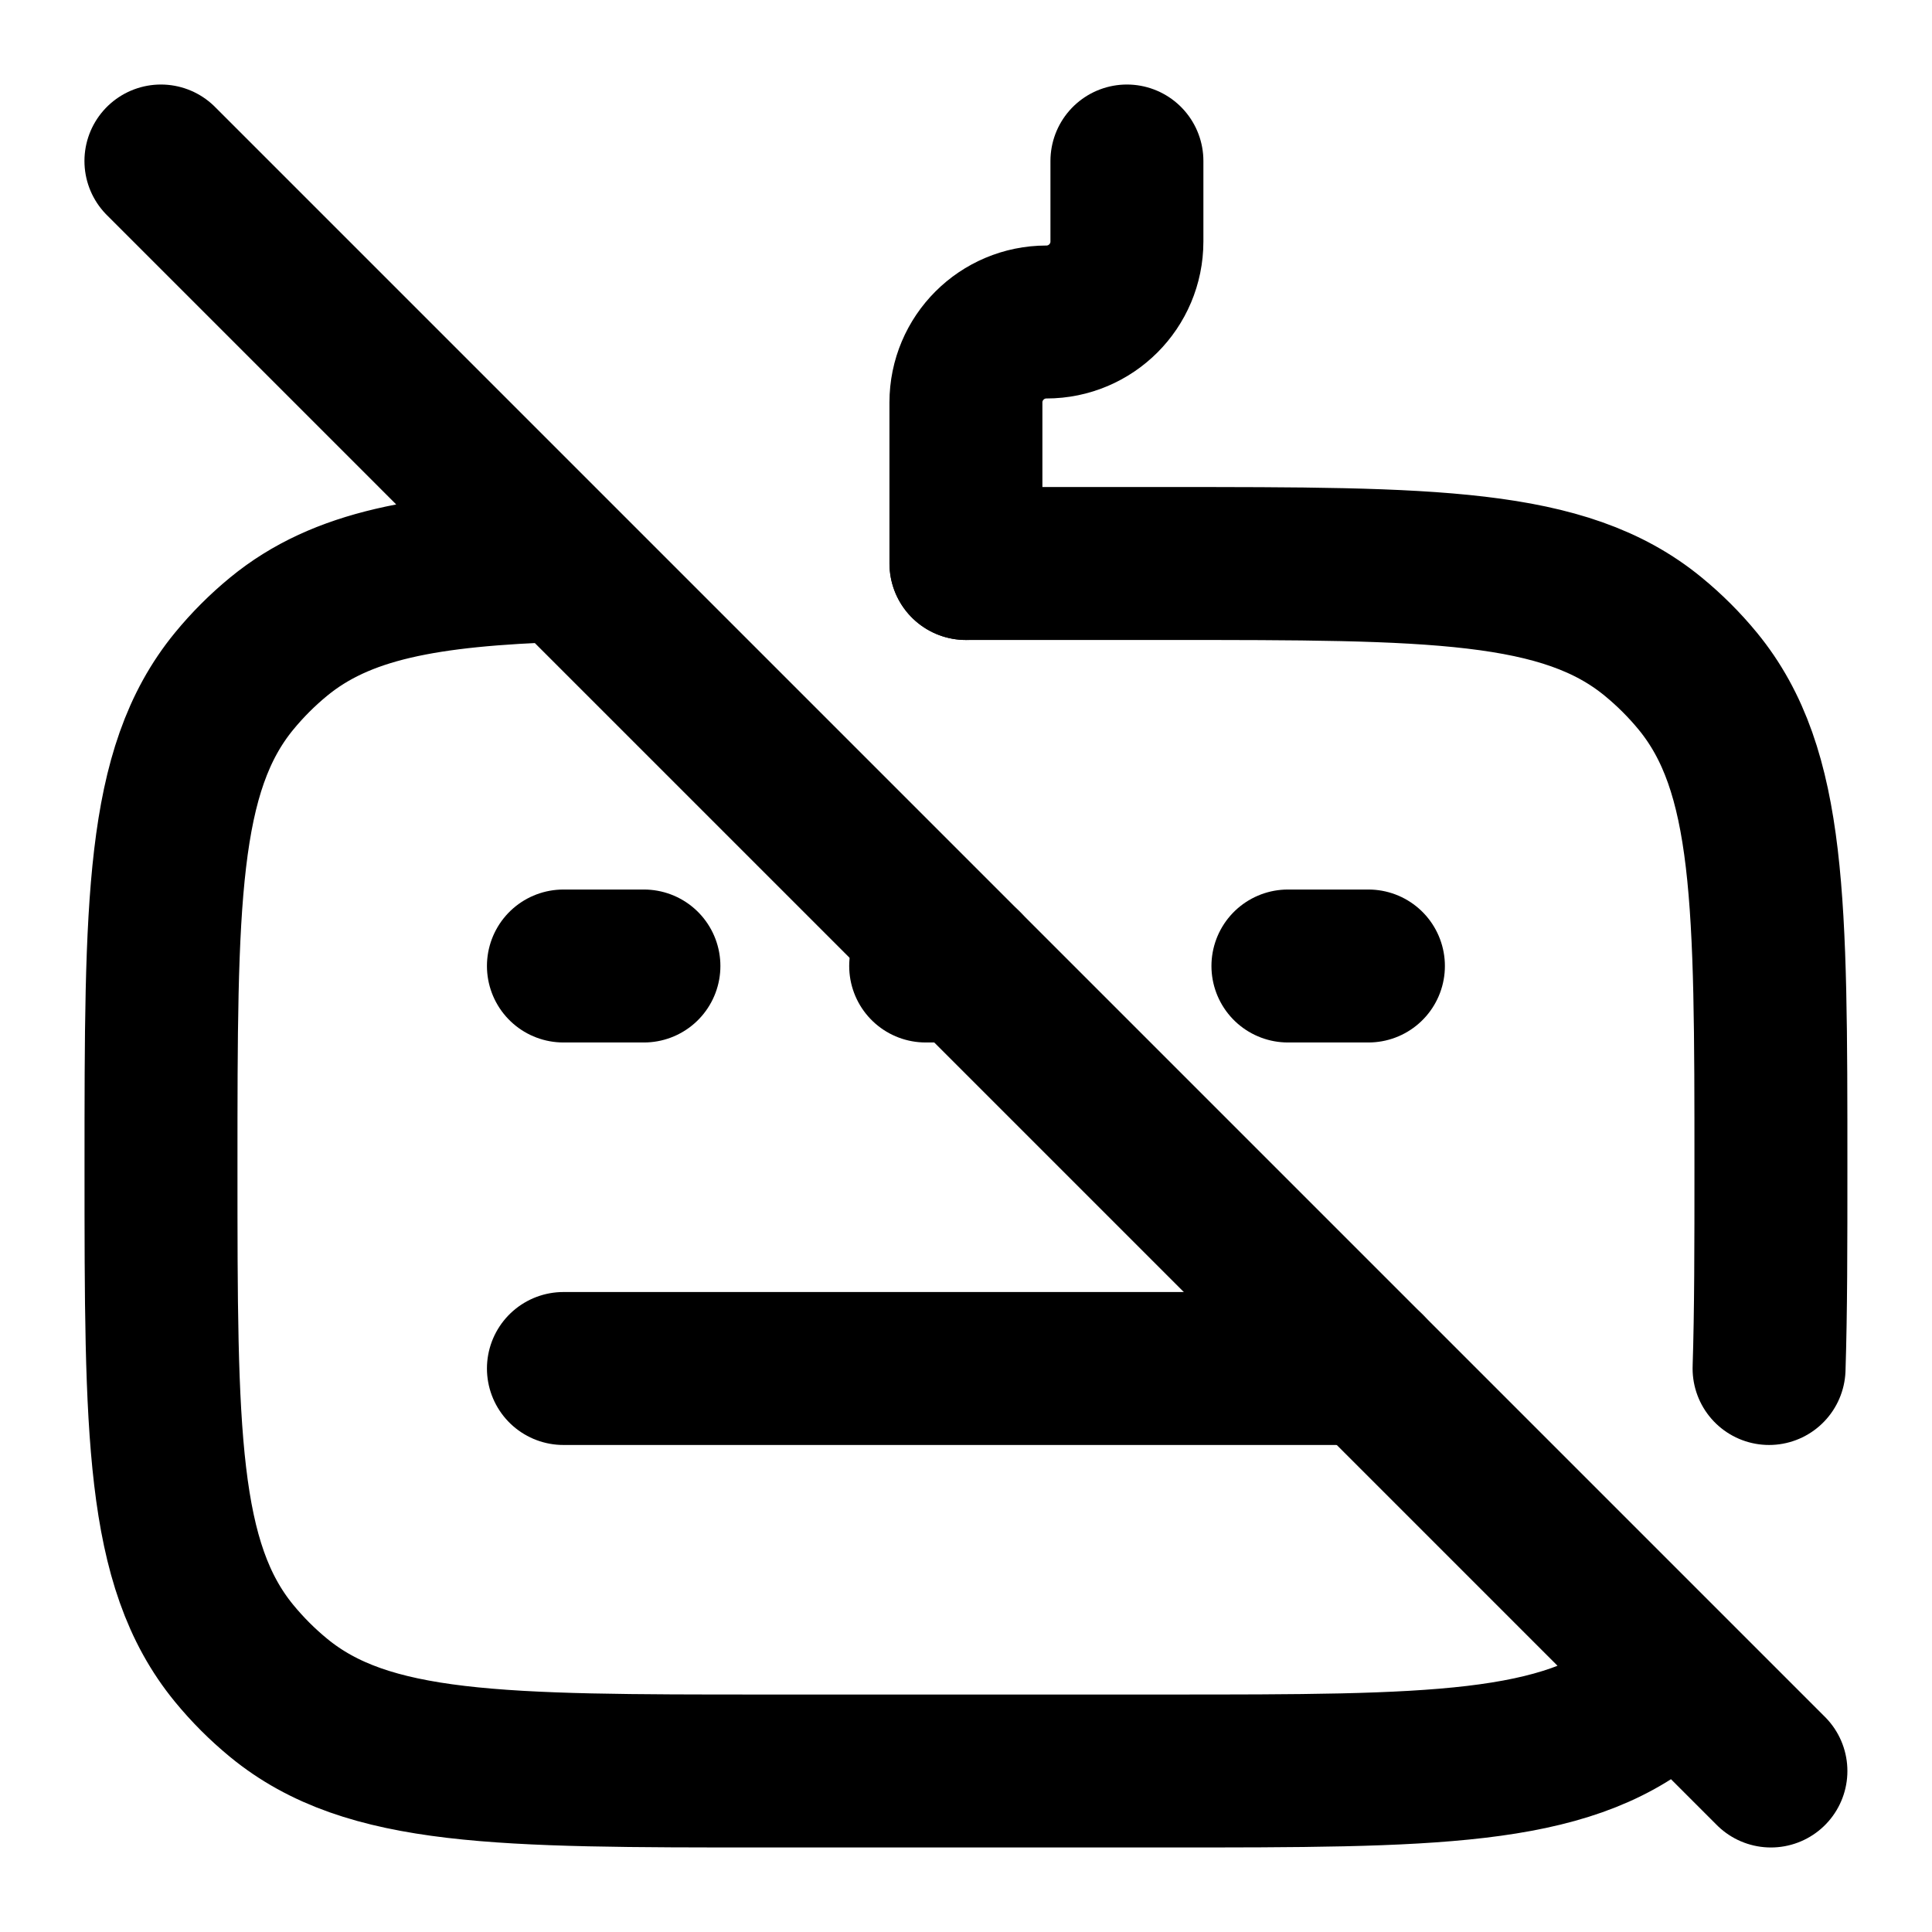
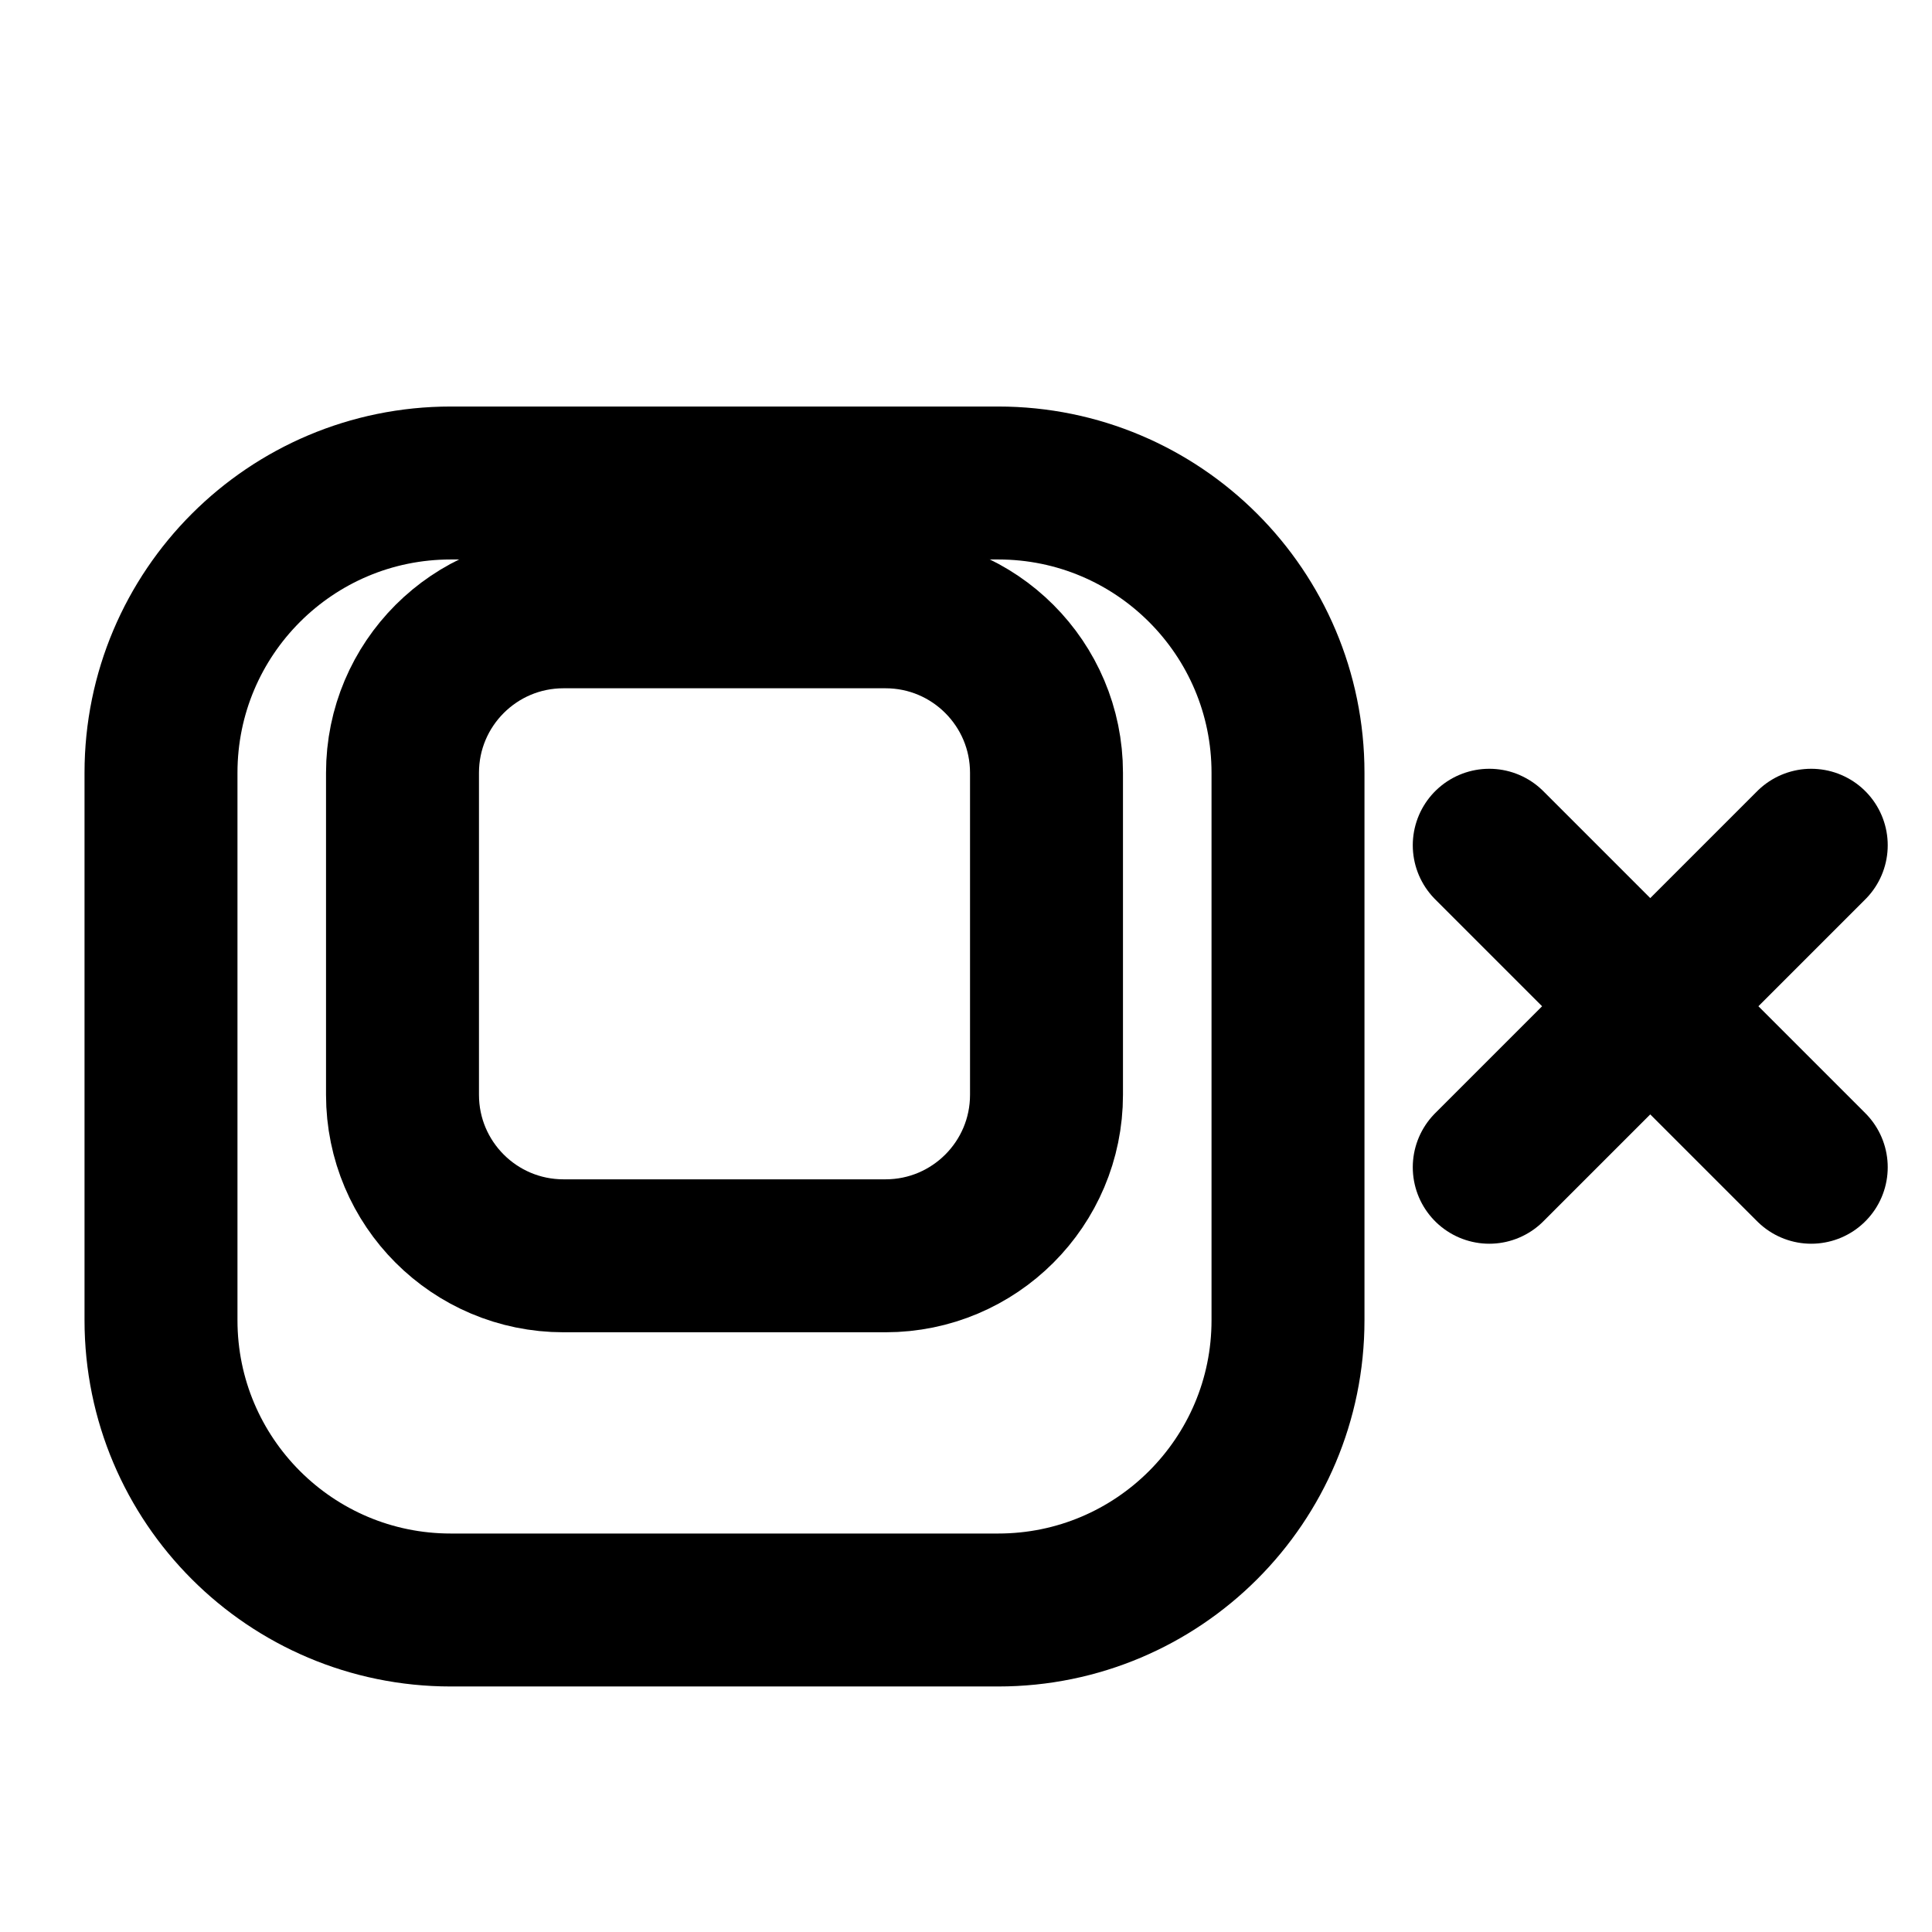
<svg xmlns="http://www.w3.org/2000/svg" width="64" height="64" viewBox="0 0 24 24">
-   <g fill="none" stroke="#000" stroke-linecap="round" stroke-width="1.9">
-     <path stroke-linejoin="round" d="M6.999 12h1m3.5 0h.5m4 0h1m-10 5h10" />
-     <path d="m1.999 2l20 20m-1.463-.908C19.43 22 17.786 22 14.5 22h-5c-3.288 0-4.932 0-6.038-.908a4 4 0 0 1-.554-.554C2 19.431 2 17.788 2 14.5s0-4.931.908-6.038a4 4 0 0 1 .554-.554c.781-.641 1.83-.83 3.538-.885M21.976 17c.023-.71.023-1.534.023-2.5c0-3.287 0-4.931-.908-6.038a4 4 0 0 0-.555-.554C19.43 7 17.786 7 14.5 7H12" />
-     <path stroke-linejoin="round" d="M11.999 7V5a1 1 0 0 1 1-1a1 1 0 0 0 1-1V2" />
+   <g fill="none" stroke="#000" stroke-linecap="round" stroke-linejoin="round" stroke-width="1.9">
+     <rect x="2" y="6" width="14" height="14" rx="3.6" />
+     <rect x="5" y="7.6" width="8" height="8" rx="2" />
+     <path d="m18.5 10.5 4 4m0-4-4 4" />
  </g>
</svg>
